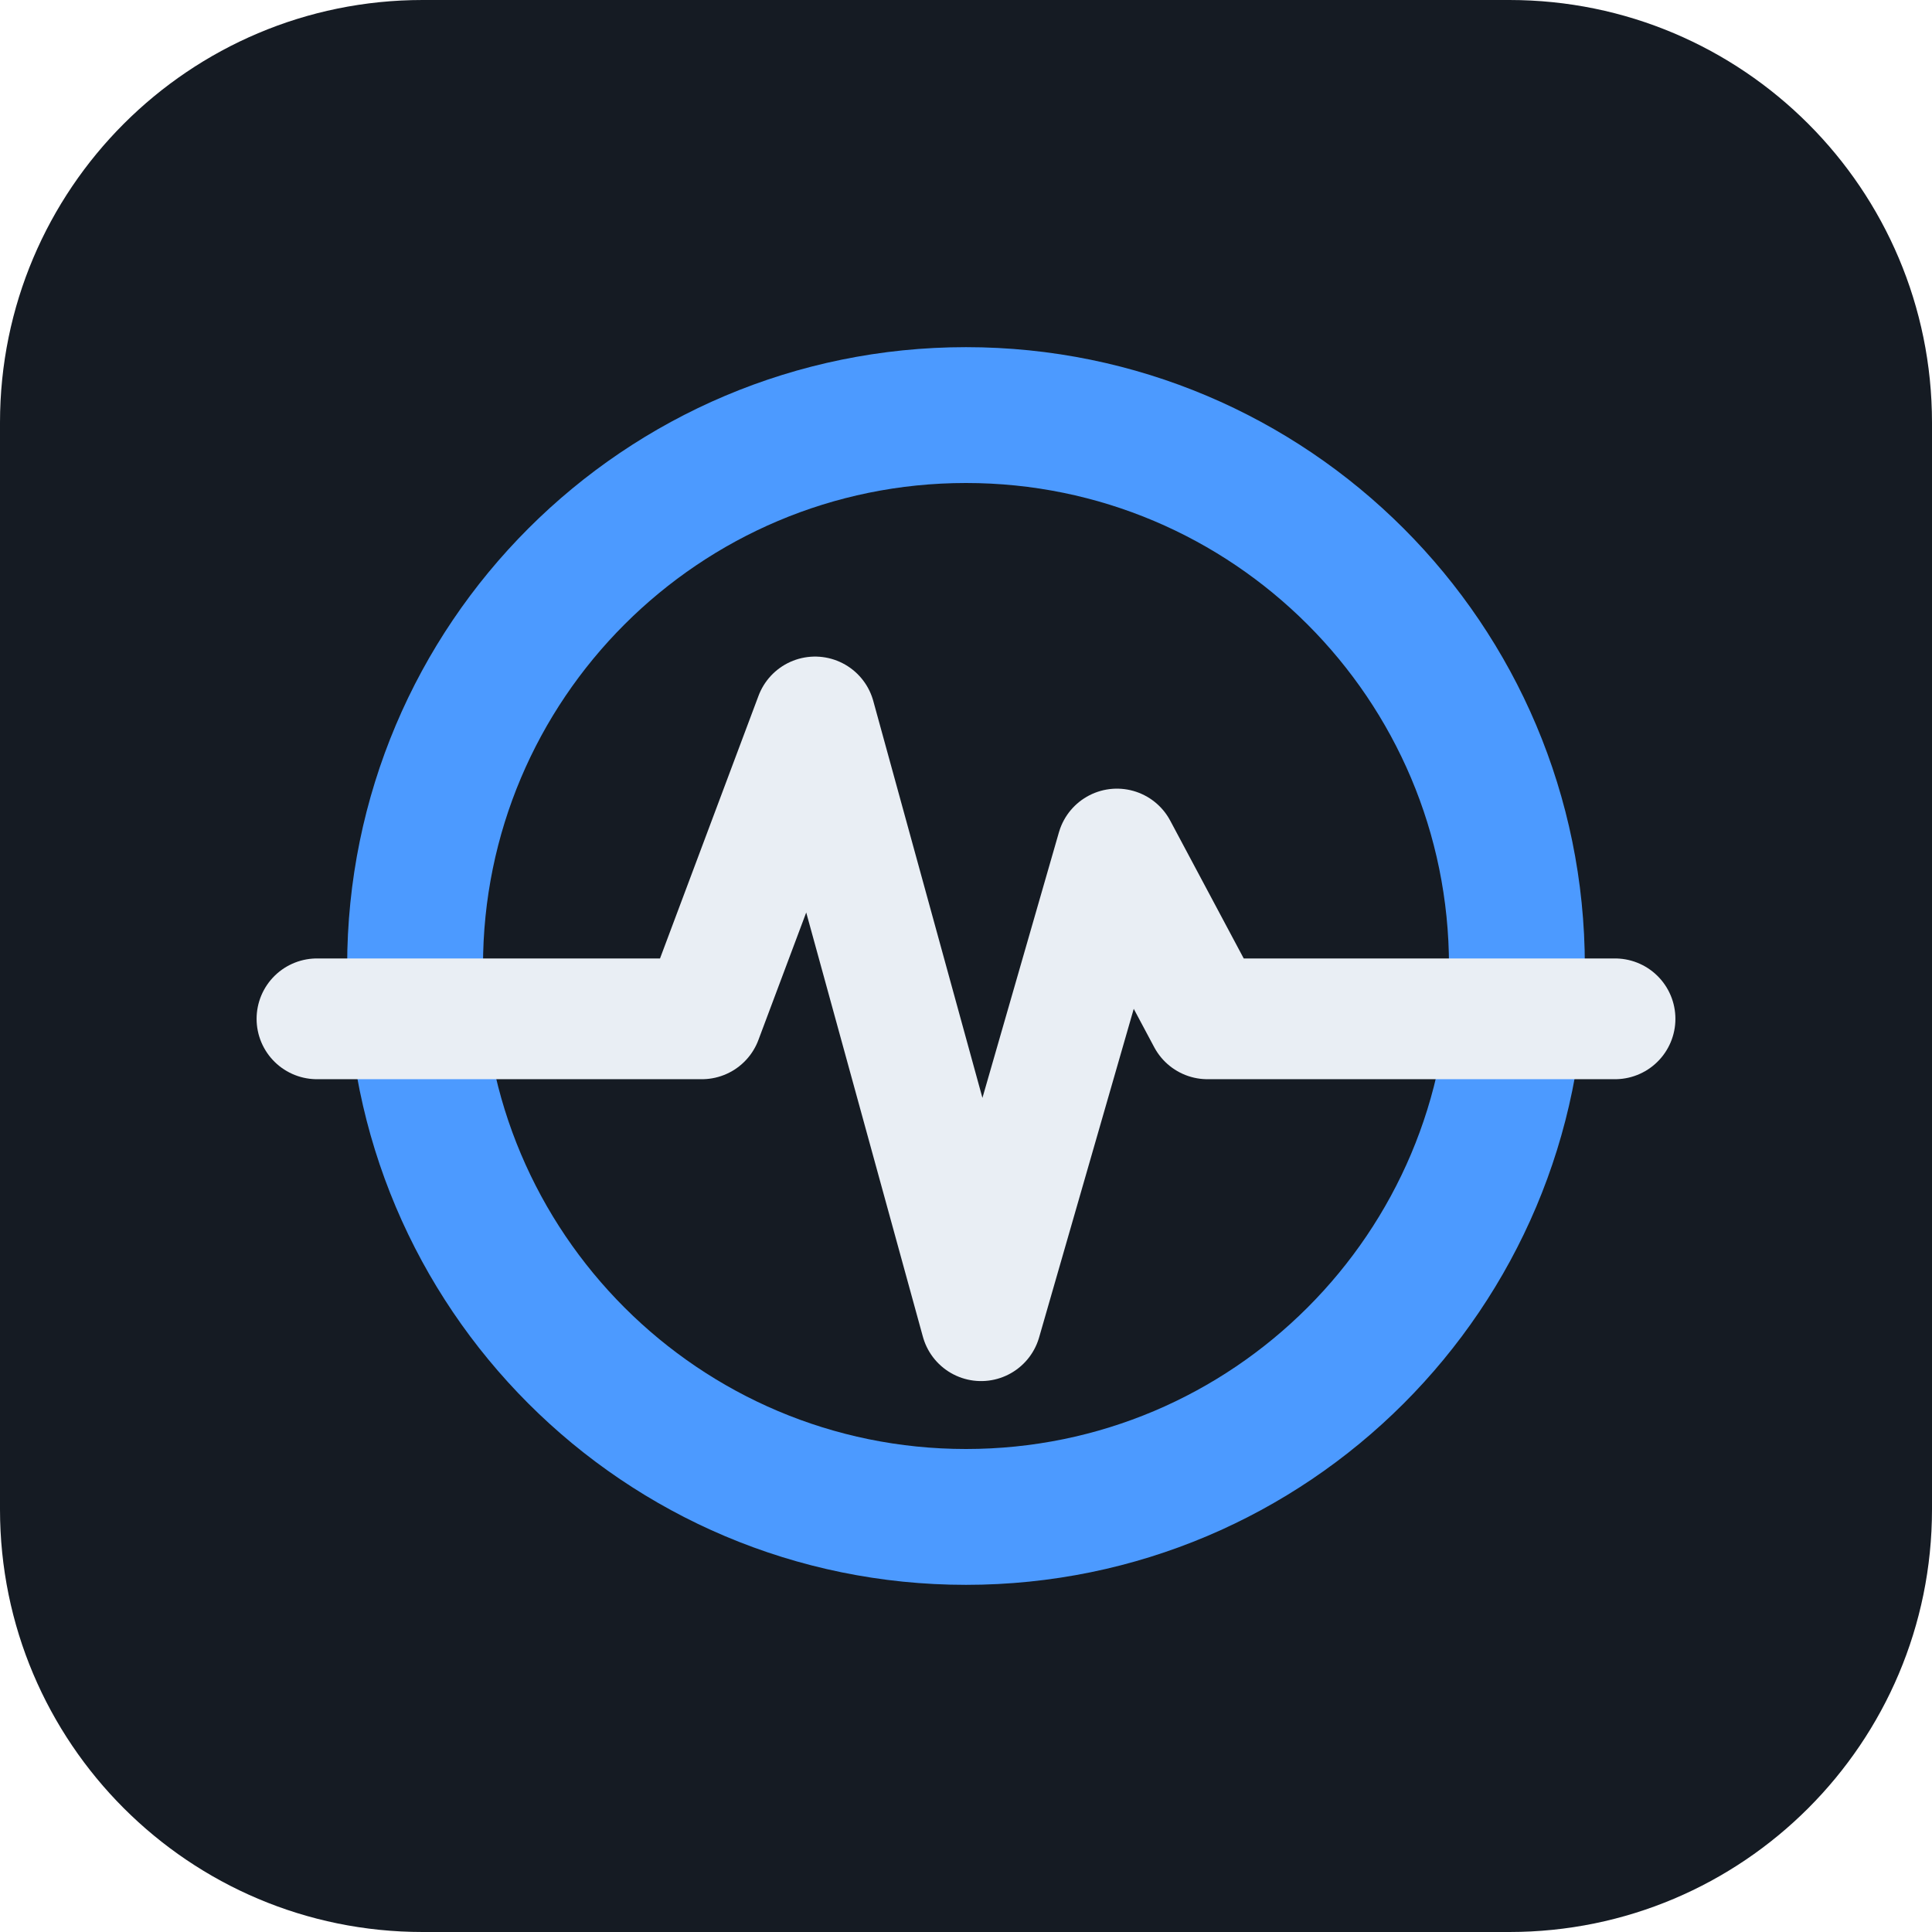
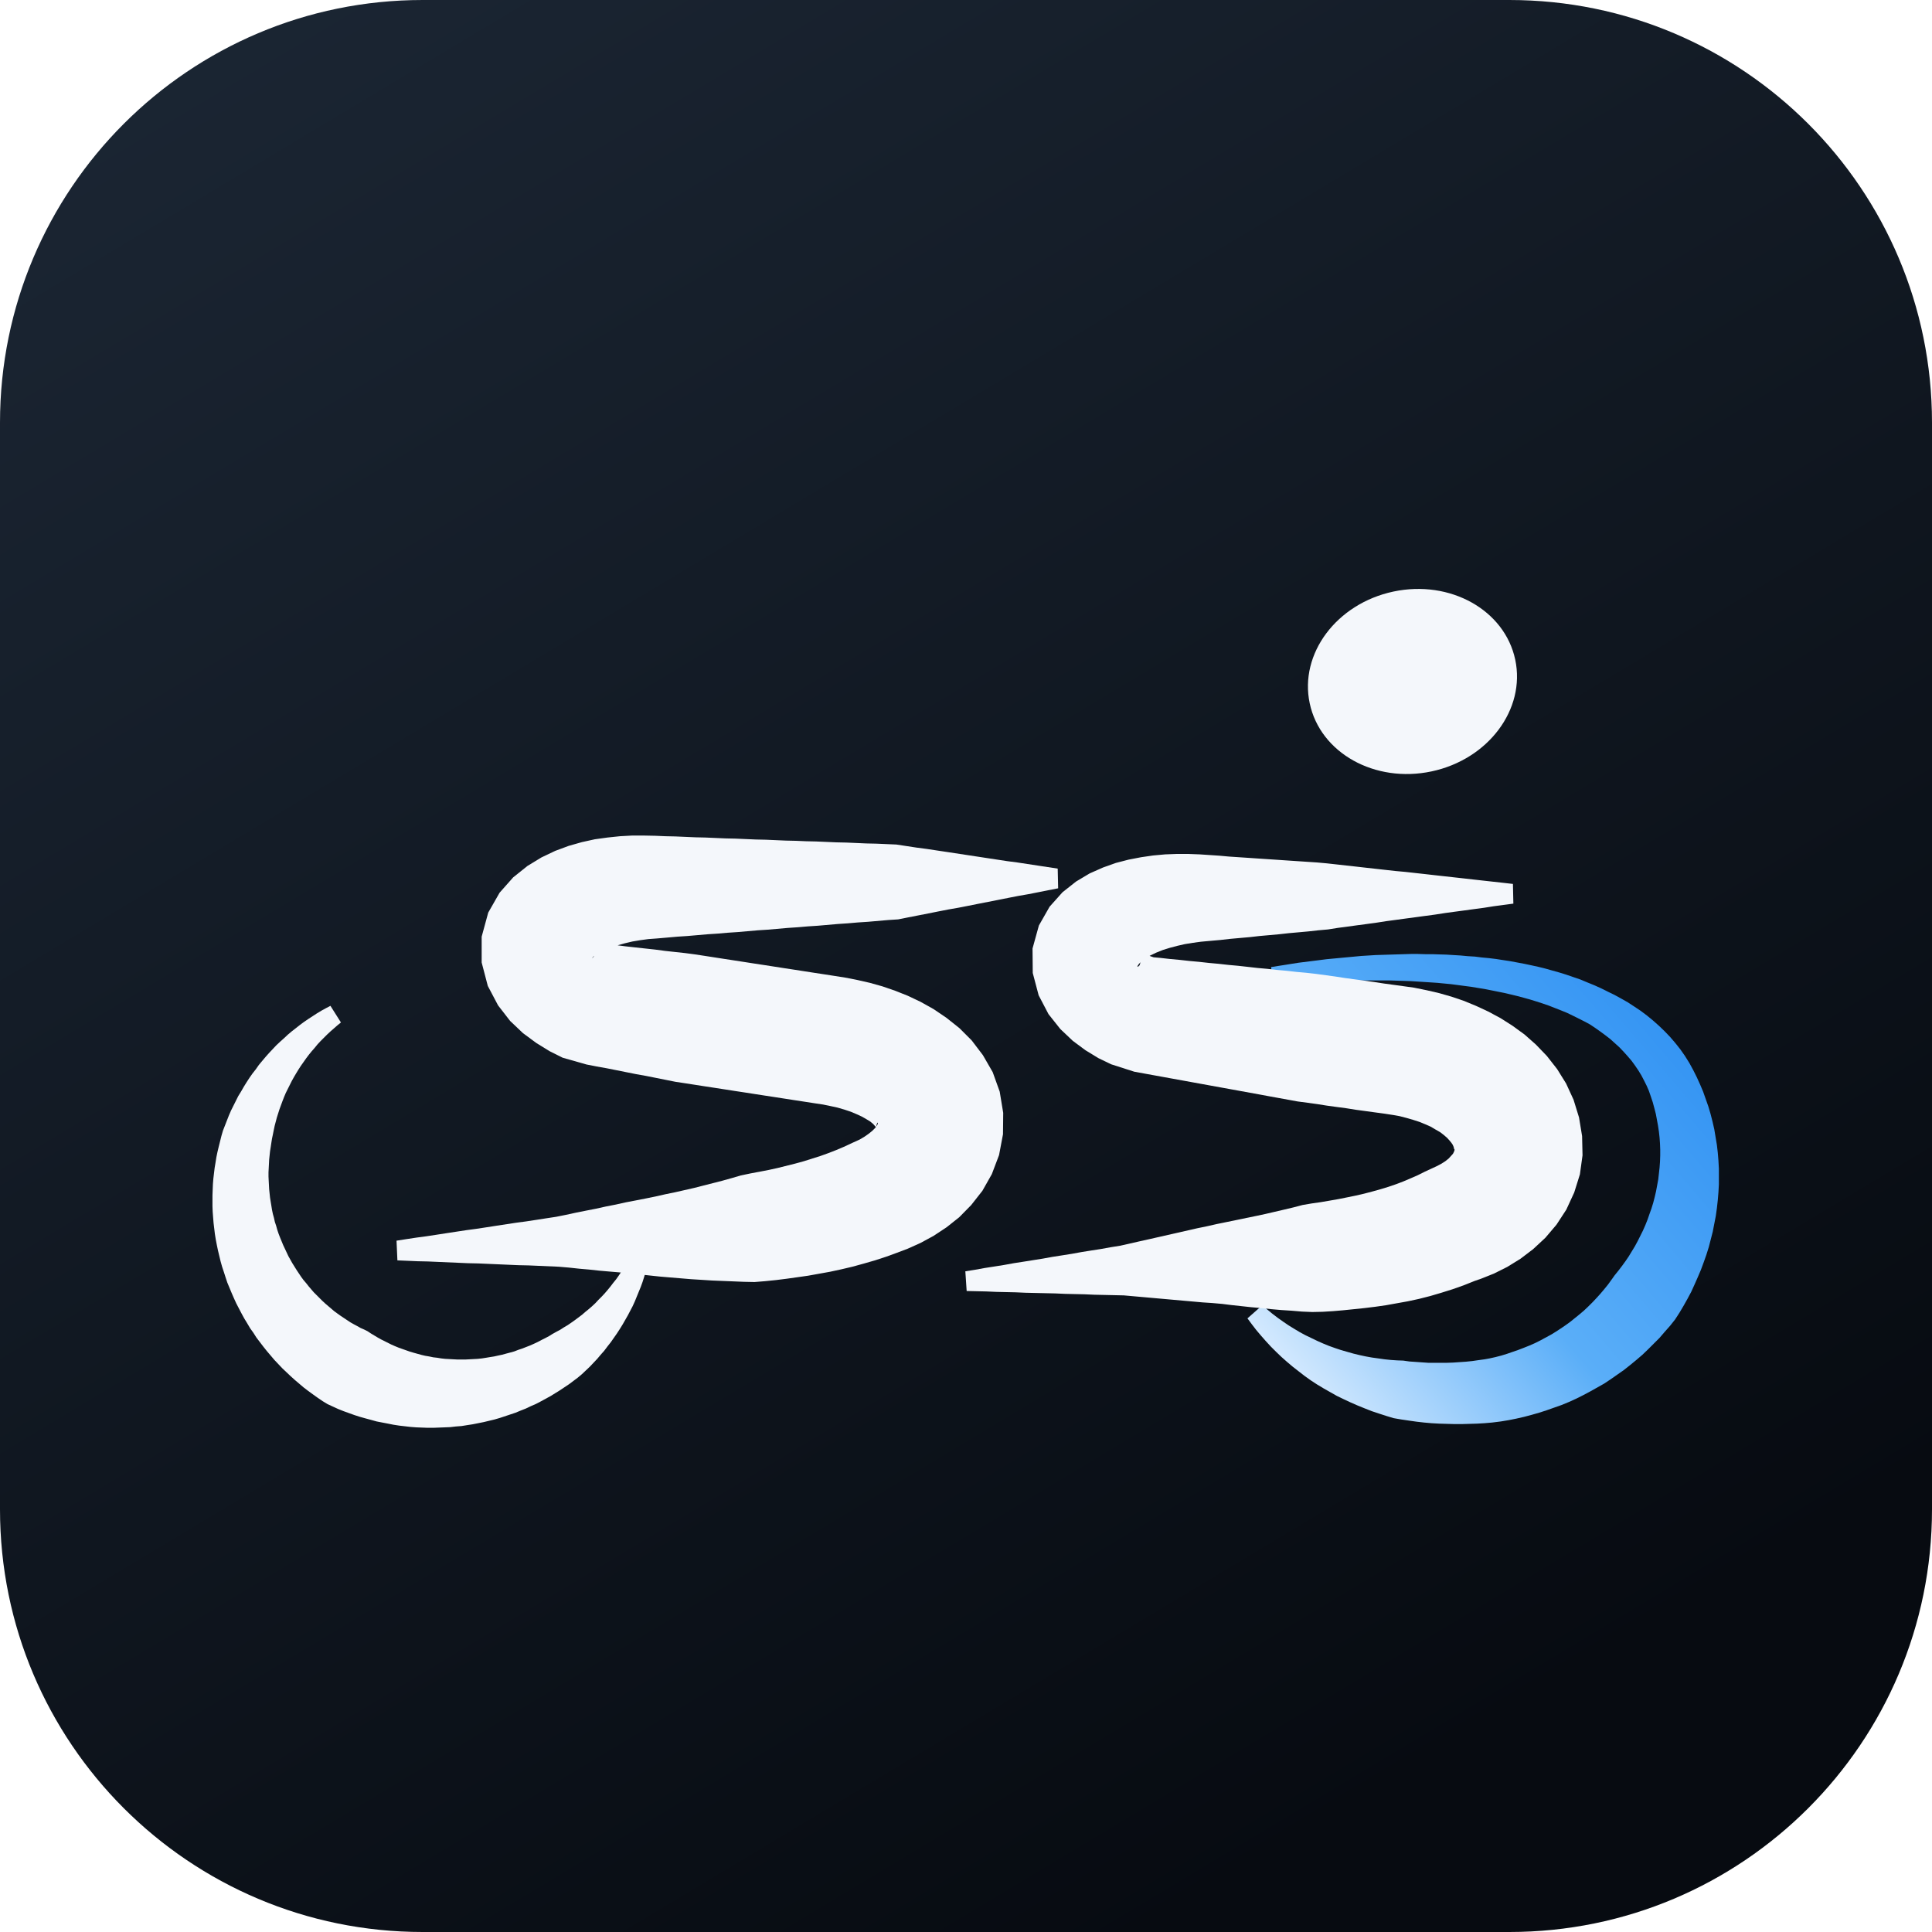
<svg xmlns="http://www.w3.org/2000/svg" viewBox="0 0 1024 1024" width="1024" height="1024">
-   <rect width="1024" height="1024" rx="224" fill="#151B23" />
-   <circle cx="512" cy="512" r="292" fill="none" stroke="#4C9AFF" stroke-width="72" />
-   <polyline points="168,540 372,540 432,380 520,700 592,450 640,540 856,540" fill="none" stroke="#E9EEF4" stroke-width="64" stroke-linecap="round" stroke-linejoin="round" />
+   <defs>
+     <linearGradient id="bg" x1="0" y1="0" x2="0.6" y2="1">
+       <stop offset="0" stop-color="#1C2735" />
+       <stop offset="1" stop-color="#070B11" />
+     </linearGradient>
+   </defs>
+   <rect width="1024" height="1024" rx="224" fill="url(#bg)" />
+   <svg x="82.8" y="303.2" width="858.4" height="464.0" viewBox="430 186 740 400">
+     <defs>
+       <linearGradient id="fw" x1="1140" y1="380" x2="930" y2="560" gradientUnits="userSpaceOnUse">
+         <stop offset="0" stop-color="#2E90F2" />
+         <stop offset=".55" stop-color="#5AAEF8" />
+         <stop offset="1" stop-color="#EAF4FF" />
+       </linearGradient>
+       <linearGradient id="sp" x1="0" y1="0" x2="1" y2="0">
+         <stop offset="0" stop-color="#1E7FE8" stop-opacity="0" />
+         <stop offset=".5" stop-color="#1E86F0" />
+         <stop offset="1" stop-color="#2B95FA" />
+       </linearGradient>
+     </defs>
+     <polygon points="509.6,384.2 507.5,385.3 505.5,386.4 503.5,387.6 501.5,388.9 499.5,390.2 497.6,391.5 495.7,392.9 493.8,394.4 492.0,395.8 490.1,397.4 488.4,399.0 486.6,400.6 484.9,402.2 483.2,404.0 481.6,405.7 480.0,407.5 478.4,409.4 476.9,411.2 475.5,413.2 474.0,415.1 472.6,417.1 471.3,419.1 470.0,421.2 468.8,423.3 467.5,425.4 466.4,427.6 465.3,429.8 464.2,432.0 463.2,434.3 462.3,436.6 461.4,438.9 460.5,441.2 459.8,443.6 459.2,446.0 458.6,448.4 458.0,450.9 457.5,453.3 457.1,455.8 456.7,458.2 456.4,460.7 456.1,463.2 455.9,465.7 455.8,468.2 455.7,470.8 455.7,473.3 455.7,475.8 455.8,478.3 456.0,480.9 456.2,483.4 456.5,485.9 456.8,488.4 457.2,490.9 457.7,493.5 458.2,495.9 458.8,498.4 459.4,500.9 460.1,503.4 460.9,505.8 461.7,508.3 462.5,510.7 463.5,513.1 464.5,515.5 465.5,517.8 466.6,520.2 467.8,522.5 469.0,524.8 470.2,527.0 471.6,529.3 472.9,531.5 474.4,533.6 475.8,535.8 477.4,537.9 479.0,540.0 480.6,542.0 482.3,544.0 484.0,546.0 485.8,547.9 487.6,549.8 489.5,551.6 491.4,553.4 493.4,555.2 495.4,556.9 497.4,558.6 499.5,560.2 501.7,561.8 503.8,563.3 506.0,564.8 508.3,566.2 510.7,567.3 513.1,568.4 515.6,569.4 518.1,570.3 520.6,571.2 523.1,572.0 525.6,572.7 528.2,573.4 530.7,574.1 533.3,574.6 535.9,575.1 538.4,575.6 541.0,576.0 543.6,576.3 546.2,576.6 548.8,576.8 551.4,576.9 554.0,577.0 556.6,577.0 559.2,576.9 561.8,576.8 564.3,576.7 566.9,576.4 569.5,576.2 572.0,575.8 574.6,575.4 577.1,574.9 579.6,574.4 582.1,573.8 584.6,573.2 587.0,572.5 589.4,571.7 591.8,570.9 594.2,570.1 596.6,569.1 598.9,568.2 601.2,567.1 603.5,566.1 605.8,564.9 608.0,563.7 610.2,562.5 612.3,561.2 614.4,559.9 616.5,558.5 618.6,557.1 620.6,555.6 622.6,554.1 624.5,552.5 626.3,550.8 628.1,549.1 629.8,547.3 631.5,545.5 633.1,543.6 634.7,541.8 636.2,539.8 637.7,537.9 639.1,535.9 640.5,533.9 641.8,531.9 643.1,529.8 644.3,527.7 645.5,525.6 646.6,523.5 647.7,521.4 648.7,519.2 649.6,517.0 650.5,514.8 651.4,512.6 652.2,510.4 652.9,508.2 653.6,505.9 654.2,503.7 645.8,500.3 644.8,502.2 643.6,504.0 642.5,505.7 641.3,507.5 640.1,509.2 638.8,510.8 637.5,512.5 636.2,514.1 634.9,515.6 633.5,517.1 632.0,518.6 630.6,520.1 629.1,521.5 627.6,522.8 626.0,524.1 624.5,525.4 622.9,526.6 621.3,527.8 619.6,529.0 618.0,530.1 616.3,531.1 614.6,532.2 612.9,533.1 611.1,534.1 609.5,535.1 607.8,536.0 606.0,536.9 604.3,537.8 602.6,538.6 600.8,539.4 599.0,540.1 597.2,540.8 595.4,541.4 593.6,542.1 591.8,542.6 589.9,543.1 588.1,543.6 586.2,544.0 584.4,544.4 582.5,544.7 580.7,545.0 578.8,545.3 576.9,545.5 575.1,545.6 573.2,545.7 571.3,545.8 569.5,545.8 567.6,545.8 565.7,545.7 563.9,545.6 562.0,545.5 560.2,545.3 558.4,545.0 556.6,544.8 554.7,544.4 552.9,544.1 551.2,543.7 549.4,543.2 547.6,542.7 545.9,542.2 544.2,541.6 542.5,541.0 540.8,540.4 539.1,539.7 537.5,539.0 535.9,538.2 534.3,537.4 532.7,536.6 531.1,535.7 529.6,534.8 528.1,533.9 526.6,532.9 525.0,532.1 523.4,531.4 521.8,530.5 520.3,529.7 518.7,528.8 517.2,527.8 515.7,526.8 514.2,525.8 512.8,524.8 511.3,523.7 509.9,522.5 508.6,521.4 507.2,520.2 505.9,519.0 504.6,517.7 503.3,516.4 502.0,515.1 500.8,513.7 499.6,512.3 498.5,510.9 497.3,509.5 496.2,508.0 495.2,506.5 494.2,505.0 493.2,503.4 492.2,501.8 491.3,500.2 490.4,498.6 489.6,496.9 488.8,495.2 488.0,493.5 487.3,491.8 486.6,490.1 485.9,488.3 485.3,486.5 484.8,484.7 484.2,482.9 483.8,481.1 483.3,479.3 482.9,477.4 482.6,475.5 482.3,473.7 482.0,471.8 481.8,469.9 481.6,468.0 481.5,466.1 481.4,464.2 481.3,462.2 481.3,460.3 481.4,458.4 481.5,456.5 481.6,454.5 481.8,452.6 482.0,450.7 482.3,448.8 482.6,446.8 482.9,444.9 483.3,443.0 483.7,441.0 484.1,439.1 484.6,437.2 485.1,435.3 485.7,433.4 486.3,431.5 487.0,429.6 487.7,427.7 488.4,425.9 489.2,424.0 490.1,422.2 491.0,420.4 491.9,418.6 492.9,416.8 493.9,415.1 495.0,413.3 496.1,411.6 497.3,409.9 498.5,408.2 499.7,406.6 501.0,405.0 502.4,403.4 503.7,401.8 505.1,400.3 506.6,398.8 508.1,397.3 509.6,395.9 511.2,394.5 512.8,393.1 514.4,391.8" fill="#F4F7FB" />
+     <polygon points="940.6,375.5 943.8,375.1 946.9,374.8 950.0,374.4 953.1,374.2 956.3,373.9 959.4,373.6 962.5,373.4 965.6,373.2 968.7,373.1 971.9,372.9 975.0,372.8 978.1,372.7 981.2,372.6 984.4,372.6 987.5,372.6 990.6,372.6 993.7,372.6 996.8,372.7 1000.0,372.8 1003.1,372.9 1006.2,373.1 1009.3,373.3 1012.4,373.5 1015.4,373.7 1018.5,374.0 1021.6,374.3 1024.7,374.7 1027.7,375.1 1030.8,375.5 1033.8,376.0 1036.9,376.5 1039.9,377.1 1042.9,377.7 1045.9,378.3 1048.9,379.0 1051.8,379.7 1054.8,380.5 1057.7,381.3 1060.6,382.2 1063.4,383.1 1066.3,384.1 1069.1,385.2 1071.9,386.3 1074.6,387.4 1077.3,388.7 1079.9,390.0 1082.5,391.3 1085.1,392.7 1087.5,394.3 1089.9,396.0 1092.2,397.7 1094.4,399.4 1096.5,401.3 1098.6,403.2 1100.5,405.2 1102.3,407.2 1104.1,409.3 1105.7,411.5 1107.2,413.7 1108.6,416.0 1109.8,418.3 1111.0,420.7 1112.0,423.0 1112.9,425.6 1113.8,428.3 1114.5,430.9 1115.2,433.6 1115.7,436.3 1116.2,439.0 1116.6,441.7 1116.9,444.4 1117.1,447.2 1117.2,449.9 1117.2,452.6 1117.1,455.4 1116.9,458.1 1116.6,460.8 1116.3,463.5 1115.8,466.2 1115.3,468.9 1114.7,471.5 1114.0,474.2 1113.2,476.8 1112.3,479.3 1111.4,481.9 1110.4,484.4 1109.3,486.9 1108.1,489.3 1106.9,491.7 1105.6,494.1 1104.2,496.4 1102.8,498.7 1101.3,500.9 1099.7,503.1 1098.1,505.2 1096.4,507.3 1094.9,509.4 1093.3,511.6 1091.6,513.7 1089.9,515.7 1088.1,517.7 1086.3,519.6 1084.4,521.5 1082.4,523.4 1080.4,525.1 1078.3,526.8 1076.2,528.5 1074.0,530.1 1071.8,531.6 1069.5,533.1 1067.2,534.5 1064.8,535.8 1062.4,537.1 1060.0,538.3 1057.5,539.4 1055.0,540.4 1052.4,541.4 1049.8,542.3 1047.2,543.2 1044.6,544.0 1041.9,544.7 1039.2,545.3 1037.0,545.7 1034.1,546.1 1031.3,546.5 1028.4,546.8 1025.5,547.0 1022.6,547.2 1019.8,547.3 1016.9,547.3 1014.0,547.3 1011.2,547.3 1008.3,547.1 1005.5,546.9 1002.6,546.7 999.8,546.3 997.0,546.2 994.1,546.0 991.2,545.7 988.4,545.3 985.5,544.9 982.7,544.4 979.9,543.8 977.0,543.1 974.2,542.3 971.4,541.5 968.7,540.6 965.9,539.6 963.2,538.5 960.5,537.3 957.8,536.0 955.1,534.7 952.5,533.3 950.0,531.8 947.4,530.2 944.9,528.5 942.5,526.8 940.0,524.9 937.7,523.0 935.4,521.0 928.6,527.0 930.6,529.7 932.6,532.3 934.8,534.9 937.0,537.4 939.3,539.9 941.7,542.3 944.1,544.6 946.7,546.9 949.3,549.1 952.0,551.2 954.7,553.3 957.5,555.3 960.4,557.2 963.4,559.0 966.4,560.7 969.4,562.4 972.5,563.9 975.7,565.4 978.9,566.8 982.1,568.1 985.4,569.4 988.7,570.5 992.1,571.6 995.4,572.6 998.9,573.2 1002.3,573.7 1005.8,574.2 1009.3,574.6 1012.7,574.9 1016.2,575.1 1019.7,575.2 1023.1,575.3 1026.6,575.3 1030.1,575.2 1033.5,575.1 1036.9,574.9 1040.4,574.6 1044.4,574.1 1048.0,573.5 1051.5,572.8 1055.0,572.0 1058.4,571.1 1061.9,570.1 1065.3,569.0 1068.7,567.8 1072.1,566.6 1075.5,565.2 1078.8,563.7 1082.0,562.1 1085.2,560.4 1088.4,558.6 1091.6,556.8 1094.6,554.8 1097.6,552.7 1100.6,550.6 1103.5,548.3 1106.3,546.0 1109.1,543.6 1111.7,541.1 1114.3,538.5 1116.9,535.9 1119.3,533.1 1121.7,530.4 1124.0,527.5 1126.0,524.4 1127.9,521.2 1129.7,518.0 1131.4,514.8 1132.9,511.5 1134.4,508.1 1135.8,504.8 1137.1,501.3 1138.3,497.9 1139.4,494.4 1140.3,490.9 1141.2,487.4 1141.9,483.8 1142.6,480.2 1143.1,476.6 1143.5,473.0 1143.8,469.4 1144.0,465.8 1144.0,462.2 1144.0,458.6 1143.8,454.9 1143.5,451.3 1143.1,447.8 1142.5,444.2 1141.9,440.6 1141.1,437.1 1140.2,433.6 1139.2,430.2 1138.0,426.8 1136.8,423.4 1135.4,420.1 1133.9,416.8 1132.3,413.6 1130.5,410.3 1128.5,407.1 1126.4,404.1 1124.1,401.2 1121.7,398.4 1119.2,395.8 1116.6,393.3 1113.9,390.9 1111.1,388.6 1108.3,386.5 1105.3,384.5 1102.4,382.6 1099.4,380.9 1096.3,379.2 1093.2,377.7 1090.2,376.2 1087.1,374.8 1083.9,373.5 1080.8,372.2 1077.6,371.1 1074.4,370.0 1071.2,369.0 1068.0,368.1 1064.8,367.2 1061.6,366.4 1058.4,365.7 1055.1,365.0 1051.9,364.4 1048.7,363.8 1045.4,363.3 1042.2,362.8 1038.9,362.4 1035.7,362.1 1032.5,361.7 1029.2,361.5 1026.0,361.2 1022.7,361.0 1019.5,360.8 1016.2,360.7 1013.0,360.6 1009.8,360.6 1006.5,360.5 1003.3,360.5 1000.1,360.6 996.8,360.7 993.6,360.8 990.4,360.9 987.2,361.0 984.0,361.2 980.7,361.4 977.5,361.7 974.3,362.0 971.1,362.3 967.9,362.6 964.7,362.9 961.6,363.3 958.4,363.7 955.2,364.1 952.0,364.5 948.8,365.0 945.7,365.5 942.5,366.0 939.4,366.5" fill="url(#fw)" />
+     <polygon points="841.9,321.5 837.3,320.8 832.7,320.1 828.1,319.4 823.5,318.7 818.9,318.1 814.3,317.4 809.7,316.7 805.1,316.0 800.5,315.3 795.9,314.6 791.3,313.9 786.6,313.2 782.0,312.5 777.4,311.9 772.8,311.2 768.2,310.5 763.6,310.3 759.0,310.1 754.4,310.0 749.9,309.8 745.3,309.6 740.7,309.5 736.1,309.3 731.5,309.1 726.9,309.0 722.3,308.8 717.7,308.7 713.1,308.5 708.5,308.3 703.9,308.2 699.3,308.0 694.7,307.8 690.1,307.7 685.5,307.5 680.9,307.3 676.4,307.2 671.8,307.0 667.2,306.8 662.6,306.7 658.0,306.5 652.9,306.4 647.4,306.4 641.9,306.7 636.2,307.3 630.4,308.1 624.5,309.4 618.5,311.1 612.3,313.4 606.0,316.4 599.6,320.3 593.1,325.5 586.9,332.5 581.7,341.6 578.7,352.6 578.7,364.4 581.5,375.1 586.2,384.0 591.7,391.1 597.6,396.7 603.7,401.2 609.7,404.9 615.7,407.9 626.6,411.0 631.2,411.9 635.7,412.7 640.2,413.6 644.7,414.5 649.2,415.4 653.7,416.2 658.2,417.1 662.7,418.0 667.2,418.9 671.8,419.6 676.3,420.3 680.8,421.0 685.4,421.7 689.9,422.4 694.4,423.1 699.0,423.8 703.5,424.5 708.0,425.2 712.6,425.9 717.1,426.6 721.6,427.3 726.2,428.0 730.7,428.7 734.7,429.3 738.1,430.0 741.3,430.7 744.4,431.6 747.4,432.6 750.0,433.7 752.4,434.8 754.5,436.0 756.3,437.1 757.6,438.2 758.4,439.1 758.9,439.6 759.0,439.8 759.0,439.4 759.1,438.8 759.3,438.1 759.5,437.6 759.7,437.6 759.7,438.1 759.3,438.9 758.5,440.0 757.2,441.3 755.6,442.6 753.6,444.0 751.4,445.3 748.1,446.8 744.0,448.7 740.7,450.1 737.1,451.5 733.5,452.8 729.7,454.0 725.9,455.2 721.9,456.3 717.9,457.3 713.9,458.3 709.8,459.2 705.6,460.0 701.4,460.8 697.1,461.7 693.0,462.9 688.7,464.1 684.4,465.2 680.1,466.3 675.8,467.4 671.4,468.4 667.0,469.4 662.6,470.3 658.2,471.3 653.8,472.2 649.2,473.1 644.5,474.0 640.0,475.0 635.4,475.9 630.9,476.9 626.3,477.8 621.8,478.7 617.2,479.7 612.7,480.6 608.1,481.3 603.6,482.0 599.0,482.7 594.5,483.3 589.9,484.0 585.3,484.7 580.8,485.4 576.2,486.1 571.7,486.7 567.1,487.4 562.5,488.1 558.0,488.8 553.4,489.5 548.9,490.1 544.3,490.8 539.8,491.5 540.2,500.5 544.9,500.7 549.5,500.9 554.1,501.0 558.7,501.2 563.3,501.4 567.9,501.6 572.5,501.8 577.1,501.9 581.7,502.1 586.3,502.3 590.9,502.5 595.5,502.7 600.1,502.8 604.7,503.0 609.3,503.2 613.9,503.4 618.6,503.8 623.2,504.3 627.8,504.7 632.4,505.2 637.0,505.6 641.7,506.0 646.3,506.5 650.8,506.9 655.4,507.4 660.1,507.9 664.8,508.3 669.6,508.7 674.4,509.1 679.2,509.4 683.9,509.7 688.8,509.9 693.7,510.1 698.5,510.3 703.4,510.4 708.3,510.0 713.2,509.5 718.0,508.9 723.0,508.2 727.9,507.5 732.9,506.6 737.9,505.7 743.0,504.6 748.1,503.4 753.2,502.0 758.4,500.5 763.6,498.8 768.0,497.2 773.3,495.2 779.3,492.5 785.2,489.3 791.1,485.4 796.9,480.8 802.4,475.2 807.5,468.7 811.8,461.1 815.1,452.4 816.9,442.9 817.0,433.1 815.4,423.4 812.2,414.5 807.7,406.7 802.6,400.0 797.0,394.4 791.1,389.7 785.2,385.7 779.3,382.4 773.4,379.6 767.6,377.3 761.8,375.3 756.1,373.7 750.4,372.4 744.8,371.3 739.7,370.5 735.2,369.8 730.6,369.1 726.1,368.4 721.6,367.7 717.0,367.0 712.5,366.3 708.0,365.6 703.4,364.9 698.9,364.2 694.4,363.5 689.8,362.8 685.3,362.1 680.8,361.4 676.2,360.7 671.7,360.1 667.1,359.6 662.5,359.1 658.0,358.5 653.4,358.0 648.8,357.5 644.3,357.0 639.7,356.4 635.2,355.9 637.3,356.9 634.9,356.0 633.0,355.1 631.6,354.3 630.7,353.7 630.4,353.7 630.7,354.6 631.0,356.5 630.9,359.1 630.2,361.3 629.4,362.3 629.2,362.4 629.7,361.7 631.0,360.7 632.9,359.5 635.2,358.4 637.9,357.4 641.0,356.5 644.2,355.6 647.6,354.8 651.2,354.2 654.9,353.7 659.0,353.4 663.6,353.0 668.1,352.6 672.7,352.3 677.3,351.9 681.9,351.5 686.5,351.2 691.1,350.8 695.6,350.5 700.2,350.1 704.8,349.7 709.4,349.4 714.0,349.0 718.6,348.6 723.1,348.3 727.7,347.9 732.3,347.6 736.9,347.2 741.5,346.8 746.0,346.5 750.6,346.1 755.2,345.8 759.8,345.4 764.4,345.0 769.0,344.7 773.5,343.8 778.1,342.9 782.7,342.0 787.2,341.1 791.8,340.2 796.4,339.4 801.0,338.5 805.5,337.6 810.1,336.7 814.7,335.8 819.2,334.9 823.8,334.0 828.4,333.2 833.0,332.3 837.5,331.4 842.1,330.5" fill="#F4F7FB" />
+     <polygon points="1049.9,328.5 1045.5,328.0 1041.0,327.5 1036.5,327.0 1032.0,326.5 1027.6,326.0 1023.1,325.5 1018.6,325.0 1014.1,324.5 1009.7,324.0 1005.2,323.5 1000.7,323.0 996.3,322.6 991.8,322.1 987.3,321.6 982.8,321.1 978.4,320.6 973.9,320.1 969.4,319.6 964.9,319.1 960.5,318.7 956.0,318.4 951.5,318.1 947.0,317.8 942.6,317.5 938.1,317.2 933.6,316.9 929.2,316.6 924.7,316.3 920.2,316.0 915.8,315.6 911.3,315.3 906.8,315.0 901.5,314.8 896.3,314.8 891.0,315.0 885.5,315.5 880.0,316.3 874.3,317.4 868.5,318.9 862.6,321.0 856.5,323.7 850.3,327.4 844.1,332.3 838.2,338.9 833.3,347.5 830.4,358.0 830.5,369.2 833.2,379.4 837.7,388.0 843.1,394.8 848.8,400.2 854.6,404.5 860.5,408.1 866.3,410.9 876.9,414.3 881.3,415.1 885.7,415.9 890.1,416.7 894.5,417.5 898.9,418.3 903.3,419.1 907.7,419.9 912.1,420.7 916.5,421.5 920.9,422.3 925.3,423.1 929.7,423.9 934.1,424.7 938.4,425.5 942.8,426.3 947.2,427.1 951.6,427.9 956.1,428.5 960.5,429.1 964.9,429.8 969.3,430.4 973.8,431.0 978.2,431.7 982.6,432.3 987.0,432.9 991.4,433.5 995.3,434.1 998.1,434.6 1001.2,435.4 1004.3,436.3 1007.1,437.2 1009.8,438.3 1012.3,439.4 1014.5,440.7 1016.6,441.9 1018.3,443.2 1019.8,444.5 1020.9,445.7 1021.8,446.8 1022.4,447.7 1022.7,448.4 1022.9,448.9 1022.9,449.2 1022.9,449.4 1023.0,449.5 1023.2,449.7 1023.2,450.2 1023.0,450.8 1022.5,451.8 1021.6,452.8 1020.5,454.0 1019.0,455.2 1017.1,456.4 1015.0,457.5 1009.6,460.0 1006.4,461.6 1003.2,463.0 999.9,464.4 996.5,465.7 993.0,466.9 989.4,468.0 985.8,469.0 982.0,470.0 978.1,470.9 974.2,471.7 970.2,472.5 966.2,473.2 962.1,473.9 957.9,474.5 953.8,475.2 949.6,476.3 945.4,477.3 941.1,478.3 936.8,479.3 932.6,480.2 928.2,481.1 923.9,482.0 919.5,482.9 914.6,483.9 910.2,484.9 905.8,485.8 901.4,486.8 897.0,487.8 892.6,488.8 888.2,489.8 883.8,490.8 879.3,491.8 874.9,492.8 870.5,493.8 866.1,494.5 861.7,495.3 857.2,496.0 852.8,496.7 848.4,497.5 844.0,498.2 839.5,498.9 835.1,499.7 830.7,500.4 826.3,501.1 821.8,501.8 817.4,502.6 813.0,503.3 808.5,504.0 804.1,504.8 799.7,505.5 800.3,514.5 804.8,514.6 809.3,514.7 813.8,514.9 818.2,515.0 822.7,515.1 827.2,515.3 831.7,515.4 836.2,515.5 840.7,515.6 845.2,515.8 849.6,515.9 854.1,516.0 858.6,516.2 863.1,516.3 867.6,516.4 872.1,516.5 876.6,516.9 881.1,517.3 885.6,517.7 890.1,518.1 894.6,518.5 899.1,518.9 903.6,519.3 908.1,519.7 912.6,520.0 917.1,520.4 921.1,520.9 925.7,521.4 930.3,521.9 934.9,522.3 939.5,522.8 944.1,523.2 948.8,523.5 953.5,523.9 958.2,524.1 962.9,524.0 967.7,523.7 972.4,523.3 977.3,522.8 982.1,522.3 987.0,521.7 991.9,521.0 996.9,520.1 1001.9,519.2 1007.0,518.1 1012.1,516.8 1017.2,515.3 1022.3,513.7 1027.4,511.9 1032.4,509.9 1035.3,508.9 1041.3,506.5 1047.3,503.5 1053.3,499.8 1059.1,495.4 1064.7,490.2 1069.8,484.2 1074.3,477.3 1077.9,469.5 1080.5,461.2 1081.7,452.5 1081.5,443.7 1080.1,435.2 1077.6,427.1 1074.2,419.7 1070.1,413.1 1065.4,407.1 1060.4,401.9 1055.2,397.3 1049.7,393.3 1044.2,389.8 1038.6,386.8 1033.0,384.2 1027.4,381.9 1021.8,380.0 1016.2,378.4 1010.6,377.1 1004.7,375.9 999.7,375.2 995.3,374.6 990.9,374.0 986.4,373.3 982.0,372.7 977.6,372.1 973.2,371.5 968.7,370.8 964.3,370.2 959.9,369.6 955.5,369.1 951.0,368.7 946.6,368.2 942.1,367.8 937.7,367.3 933.2,366.9 928.8,366.4 924.3,365.9 919.9,365.5 915.4,365.0 911.0,364.6 906.5,364.1 902.1,363.7 897.6,363.2 893.2,362.8 888.8,362.3 884.3,361.9 886.5,362.3 884.2,361.5 882.2,360.6 880.8,359.8 879.9,359.2 879.6,359.1 879.8,359.9 880.1,361.6 879.9,363.8 879.3,365.7 878.5,366.4 878.3,366.1 878.9,365.2 880.1,363.9 881.9,362.5 884.2,361.2 886.9,359.9 889.9,358.7 893.1,357.7 896.5,356.8 900.0,356.0 903.7,355.4 907.4,354.9 911.8,354.5 916.3,354.1 920.7,353.6 925.2,353.2 929.7,352.8 934.1,352.3 938.6,351.9 943.0,351.5 947.5,351.0 952.0,350.6 956.4,350.2 960.9,349.7 965.4,349.3 969.8,348.6 974.3,348.0 978.7,347.4 983.2,346.8 987.6,346.2 992.1,345.5 996.6,344.9 1001.0,344.3 1005.5,343.7 1009.9,343.1 1014.4,342.5 1018.9,341.8 1023.3,341.2 1027.8,340.6 1032.2,340.0 1036.7,339.4 1041.1,338.7 1045.6,338.1 1050.1,337.5" fill="#F4F7FB" />
+     <ellipse cx="1004" cy="236" rx="48" ry="42" transform="rotate(-12 1004 236)" fill="#F4F7FB" />
+   </svg>
</svg>
